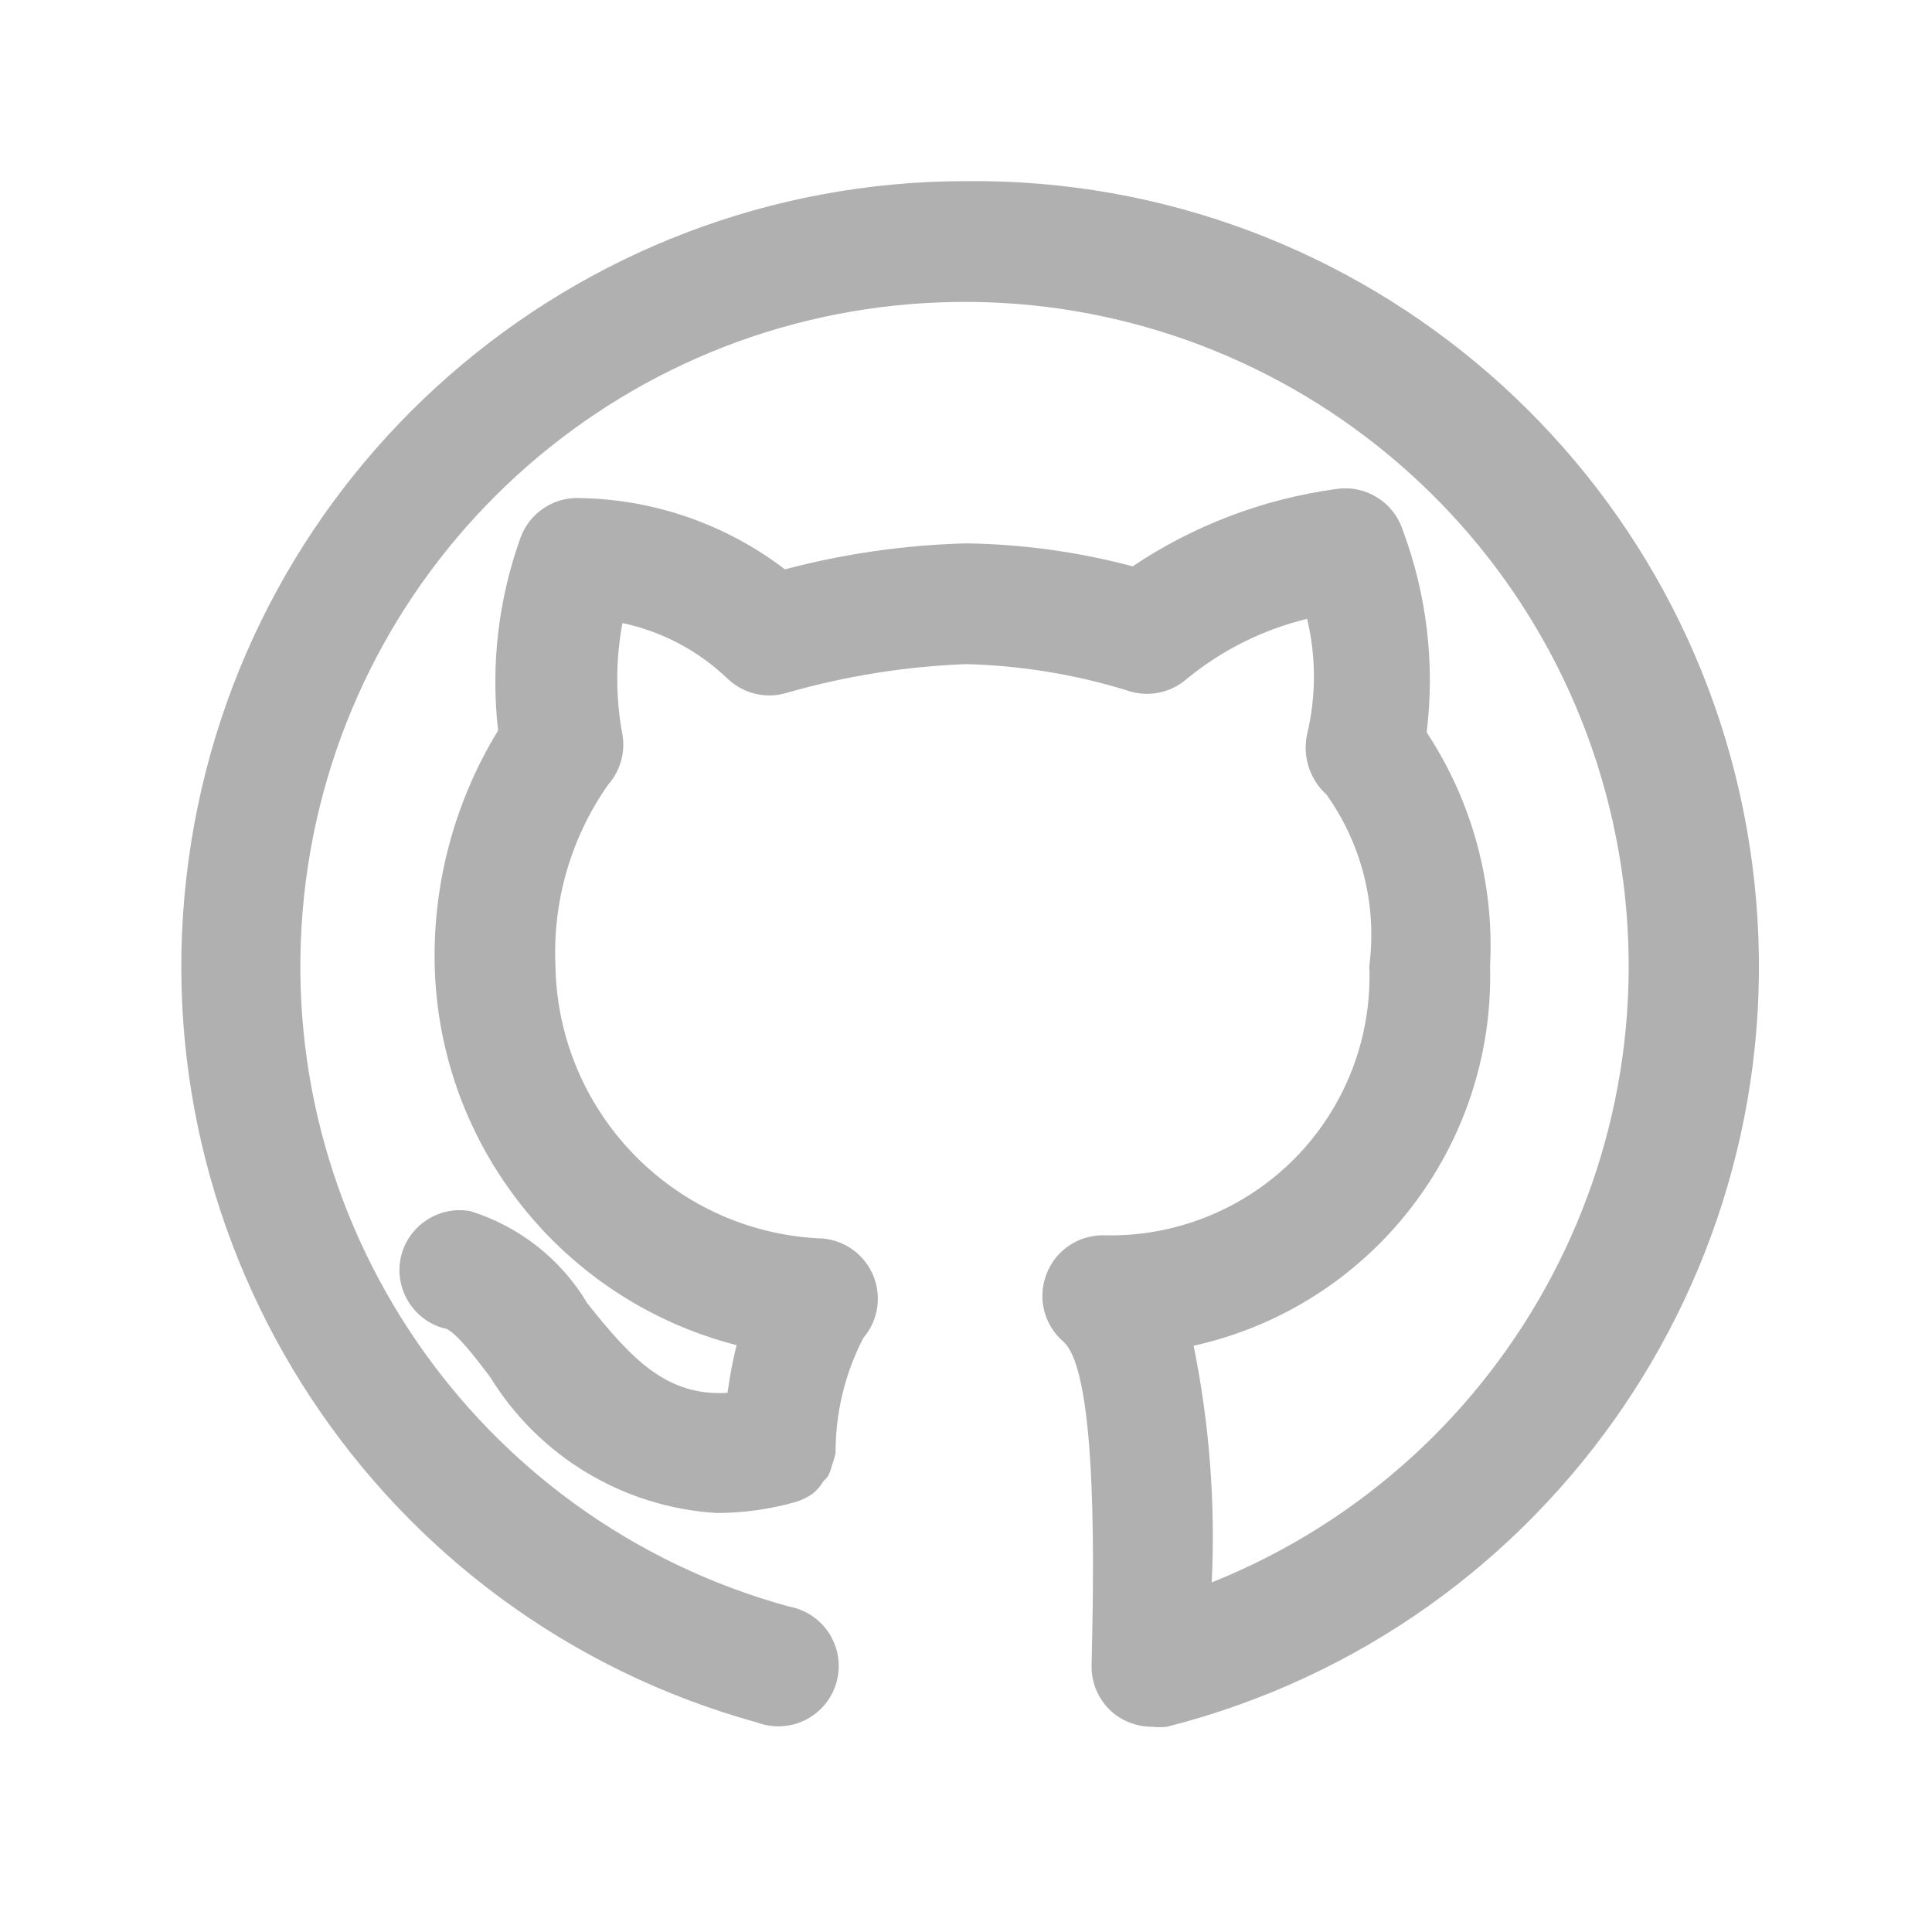
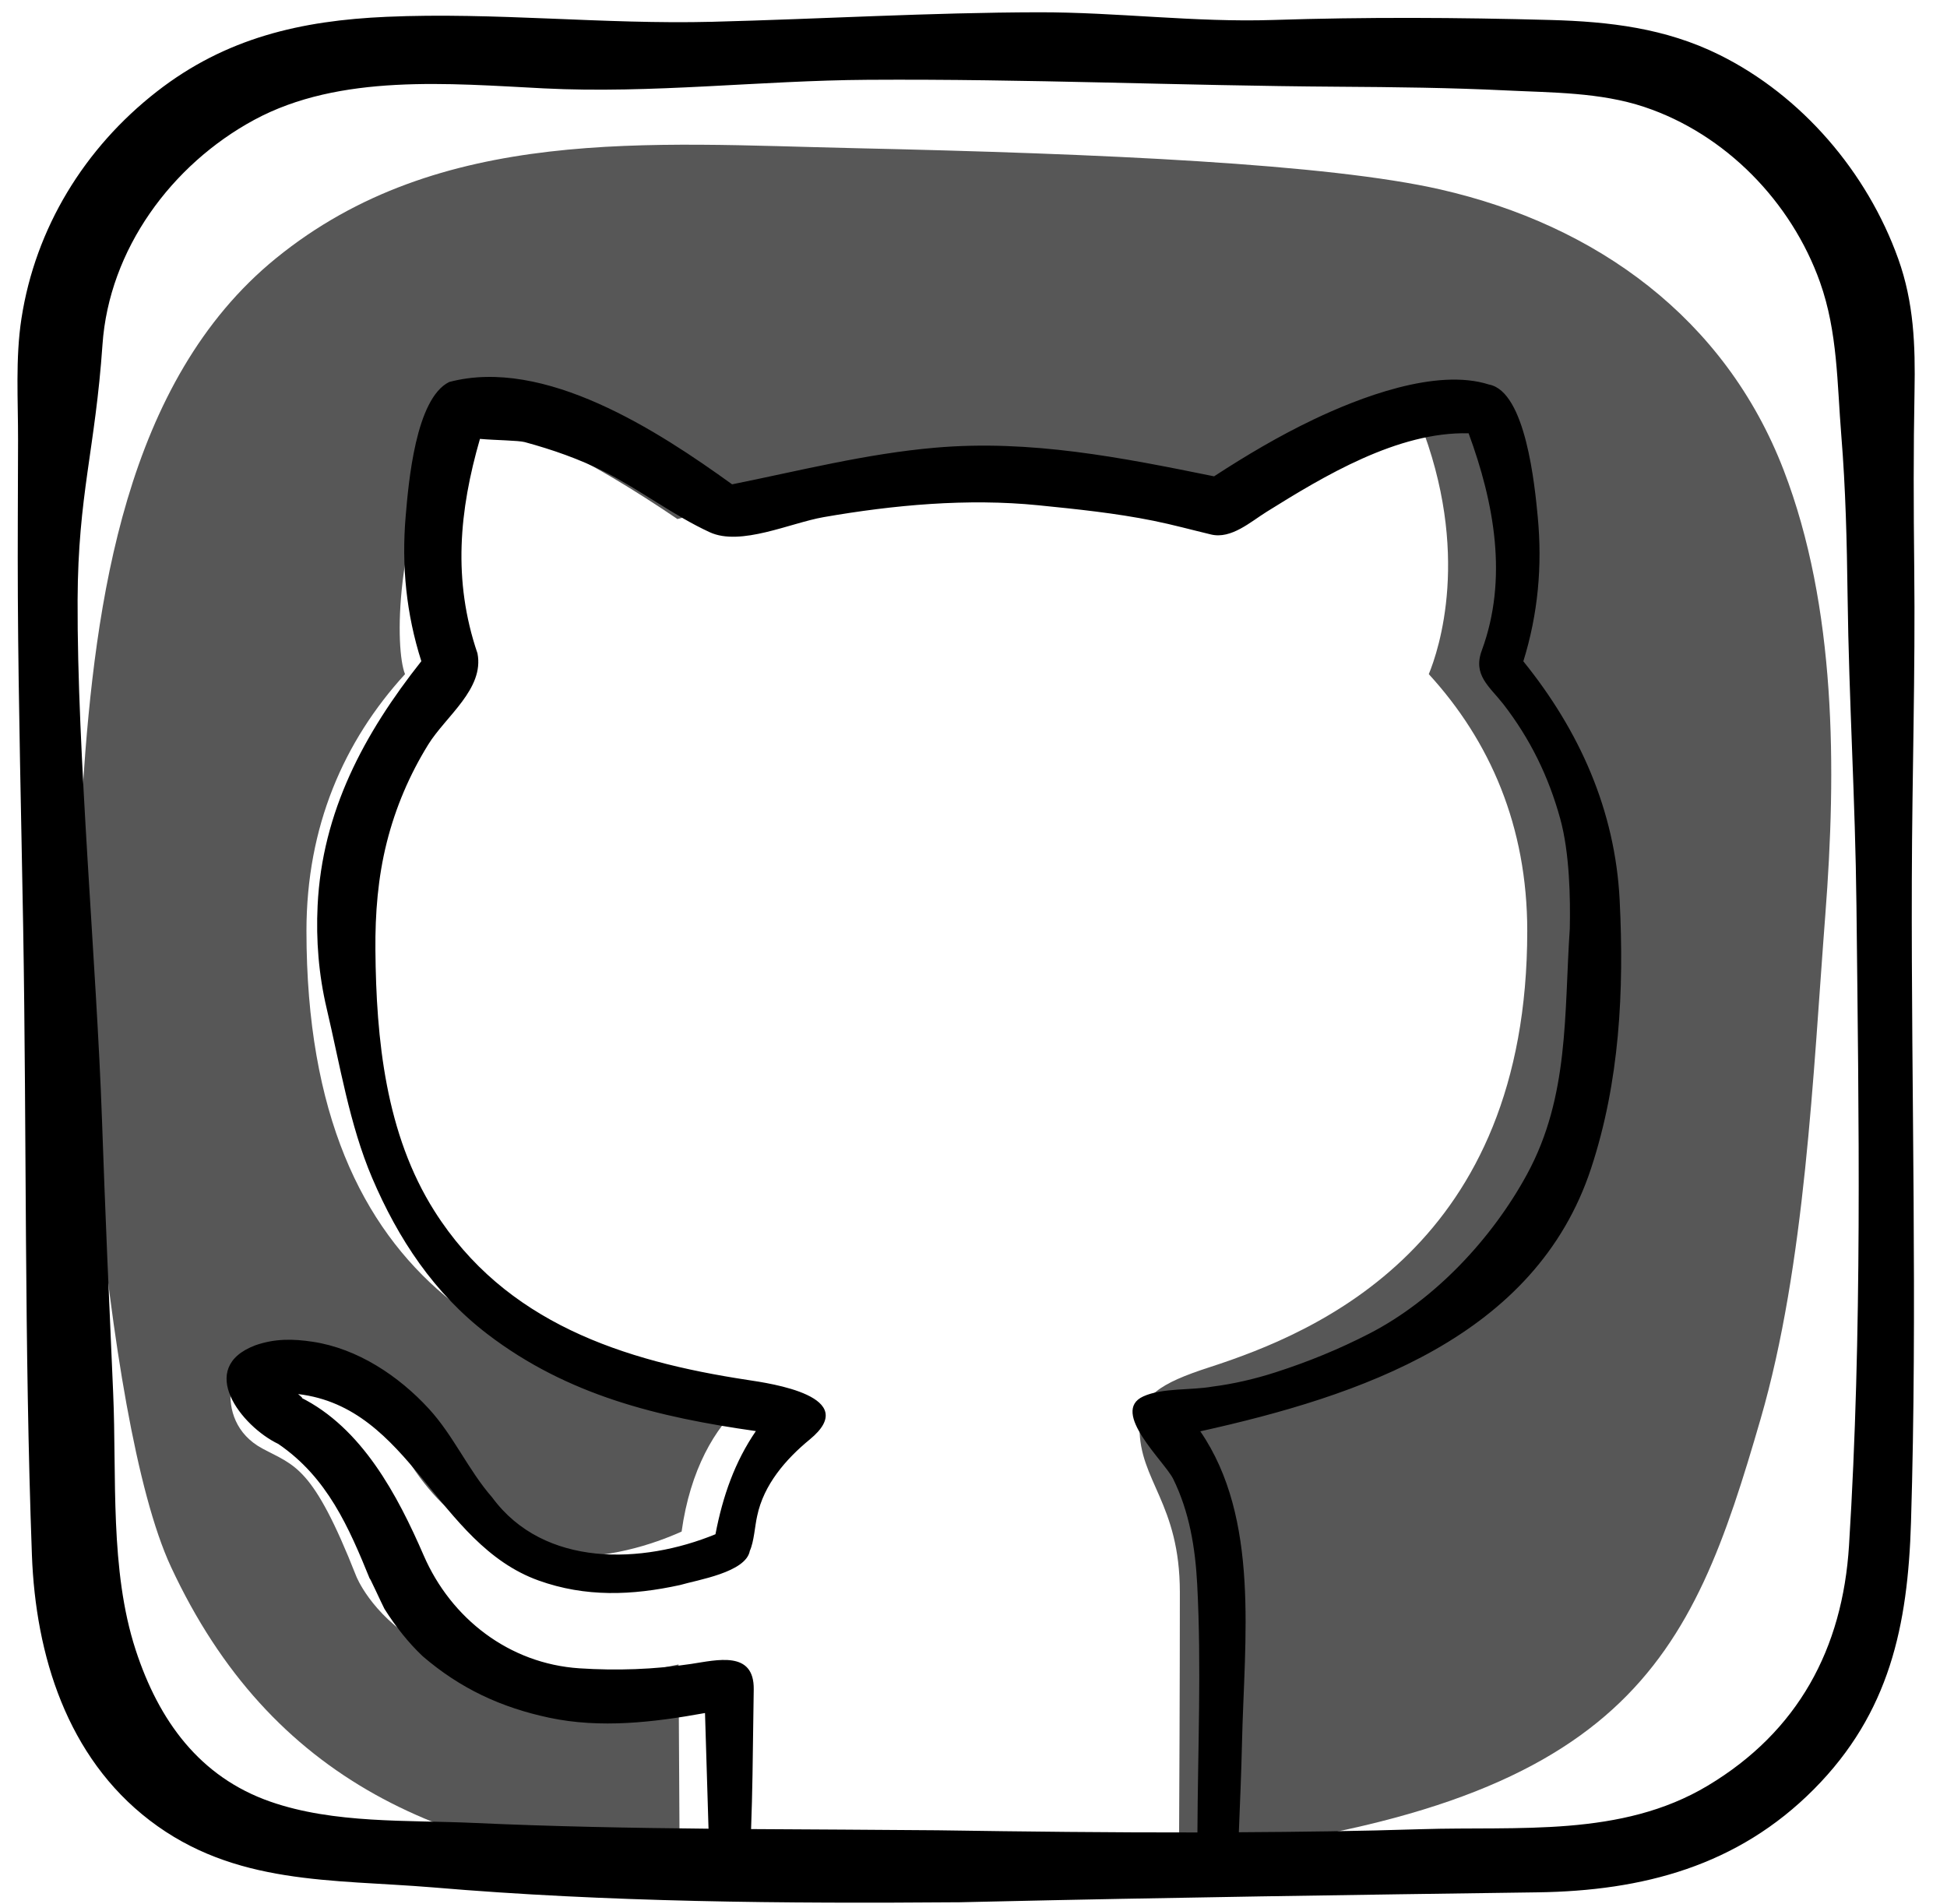
- <svg xmlns="http://www.w3.org/2000/svg" viewBox="0 0 32 32">
-   <g data-name="github coding dev developer" fill="#b1b0b0" id="github_coding_dev_developer">
-     <path d="M16,3a13,13,0,0,0-3.46,25.53,1,1,0,1,0,.53-1.92,11,11,0,1,1,7-.4,15.85,15.85,0,0,0-.3-3.92A6.27,6.27,0,0,0,24.68,16a6.42,6.42,0,0,0-1.05-3.87,7.09,7.09,0,0,0-.4-3.36,1,1,0,0,0-1.1-.67,8,8,0,0,0-3.37,1.28A11.35,11.35,0,0,0,16,9a13.09,13.09,0,0,0-3,.43A5.74,5.74,0,0,0,9.62,8.25a1,1,0,0,0-1,.66,7.06,7.06,0,0,0-.37,3.19A7.15,7.15,0,0,0,7.2,16a6.66,6.66,0,0,0,5,6.28,7.43,7.43,0,0,0-.15.79c-1,.06-1.58-.55-2.32-1.48a3.45,3.45,0,0,0-1.94-1.53,1,1,0,0,0-1.15.76A1,1,0,0,0,7.35,22c.16,0,.55.52.77.81a4.74,4.74,0,0,0,3.75,2.25,4.83,4.83,0,0,0,1.3-.18h0a1,1,0,0,0,.29-.14l0,0a.72.72,0,0,0,.18-.21.34.34,0,0,0,.08-.09.85.85,0,0,0,.06-.17,1.52,1.52,0,0,0,.06-.2v0a4.11,4.11,0,0,1,.46-1.91,1,1,0,0,0-.76-1.65A4.6,4.6,0,0,1,9.2,16a4.84,4.84,0,0,1,.87-3,1,1,0,0,0,.24-.83,5,5,0,0,1,0-1.85,3.59,3.59,0,0,1,1.74.92,1,1,0,0,0,1,.23A12.49,12.49,0,0,1,16,11a9.91,9.91,0,0,1,2.65.43,1,1,0,0,0,1-.18,5,5,0,0,1,2-1,4.11,4.11,0,0,1,0,1.91,1.05,1.05,0,0,0,.32,1A4,4,0,0,1,22.68,16a4.29,4.29,0,0,1-4.41,4.46,1,1,0,0,0-.94.65,1,1,0,0,0,.28,1.11c.59.51.5,4,.47,5.36a1,1,0,0,0,.38.81,1,1,0,0,0,.62.21,1.07,1.07,0,0,0,.25,0A13,13,0,0,0,16,3Z" />
+ <svg xmlns="http://www.w3.org/2000/svg" enable-background="new 0 0 158.52 155.031" height="155.031px" id="icons" version="1.1" viewBox="0 0 158.52 155.031" width="158.52px" xml:space="preserve">
+   <g>
+     <path d="M145.221,38.278c-4.759-12.357-15.236-19.948-27.938-22.849c-9.148-2.089-27.515-2.916-47.722-3.365   c-16.76-0.373-33.779-1.864-47.09,8.964C10.182,31.023,7.75,49.056,6.752,63.923C5.885,76.822,8.282,115.46,13.92,127.58   c8.101,17.413,22.343,23.696,41.42,24.832c-0.021-4.155-0.069-11.879-0.095-16.883c-21.669,4.712-26.242-7.19-26.242-7.19   c-3.543-9.003-4.996-8.968-7.648-10.397c-4.307-2.321-2.368-8.116-0.467-7.735c8.703,1.747,11.94,8.028,11.94,8.028   c6.947,11.907,18.222,8.465,22.667,6.474c0.699-5.034,2.717-8.471,4.945-10.416c-17.301-1.969-35.489-8.649-35.489-38.494   c0-8.504,3.043-15.452,8.026-20.907c-0.809-1.963-0.949-11.438,3.755-20.614c0,0,3.541-2.092,18.425,7.985   c6.214-1.726,12.877-2.592,19.496-2.622c6.62,0.03,13.288,0.896,19.513,2.622c14.867-10.078,21.398-7.985,21.398-7.985   c4.24,10.73,1.573,18.651,0.765,20.614c4.995,5.455,8.016,12.404,8.016,20.907c0,25.55-17.082,32.681-25.86,35.525   c-4.047,1.311-5.694,2.36-5.707,4.908c-0.021,4.354,3.283,6.157,3.283,13.424c0,7.274-0.043,15.989-0.07,21.464   c36.688-3.997,41.676-15.994,47.356-35.592c3.638-12.552,4.264-28.046,5.269-41.077C149.524,62.668,149.519,49.442,145.221,38.278z   " fill="#575757" />
+     <path d="M154.552,21.082c-2.524-7.053-7.848-13.298-14.59-16.63c-4.375-2.162-8.94-2.694-13.721-2.825   c-7.565-0.207-15.05-0.246-22.607,0C97.281,1.833,90.924,0.988,84.569,1C75.715,1.018,66.85,1.547,57.998,1.774   C49.134,2.001,40.3,0.98,31.462,1.369c-6.937,0.306-13.075,1.7-18.709,6.099c-5.871,4.584-9.869,11.091-11.007,18.47   c-0.5,3.246-0.269,6.651-0.276,9.924c-0.008,4.258-0.04,8.516-0.017,12.774c0.049,8.947,0.28,17.892,0.433,26.838   c0.291,17.043,0.085,34.1,0.712,51.136c0.301,8.176,2.861,16.46,9.589,21.613c6.924,5.303,14.845,4.78,23.053,5.457   c14.27,1.213,28.612,1.324,42.922,1.211c0.63-0.014,1.26-0.029,1.891-0.043c15.038-0.345,30.075-0.559,45.116-0.765   c8.577-0.118,16.299-2.134,22.523-8.405c6.158-6.205,7.64-13.306,7.897-21.732c0.531-17.425,0.016-34.816,0.067-52.241   c0.026-8.873,0.292-16.73,0.195-25.603c-0.052-4.757-0.066-9.505,0.025-14.261C155.946,28.117,155.823,24.636,154.552,21.082z    M76.344,149.03c-5.065-0.048-10.129-0.062-15.193-0.098c0.05-1.474,0.096-2.948,0.117-4.423c0.033-2.316,0.066-4.632,0.099-6.948   c0.046-3.191-2.991-2.393-5.105-2.075c-2.996,0.451-6.066,0.554-9.086,0.356c-5.722-0.375-10.452-4.057-12.677-9.185   c-2.13-4.91-5.033-10.406-10.041-12.883c0.301,0.164,0.139,0.009-0.186-0.262c9.197,1.087,11.236,12.183,19.581,15.181   c3.808,1.368,7.614,1.223,11.52,0.366c1.409-0.415,5.358-1.026,5.676-2.782c0.349-0.772,0.407-2.019,0.599-2.844   c0.531-2.546,2.332-4.625,4.278-6.223c4.276-3.51-3.194-4.565-5.067-4.85c-10.162-1.544-19.742-4.672-25.487-13.749   c-3.977-6.284-4.745-13.983-4.807-21.259c-0.025-2.972,0.202-5.893,0.93-8.78c0.711-2.818,1.843-5.478,3.374-7.953   c1.42-2.295,4.572-4.52,4.006-7.419c-2.029-5.943-1.482-11.642,0.202-17.464c1.241,0.112,3.129,0.122,3.65,0.263   c2.235,0.609,4.443,1.373,6.512,2.424c2.906,1.477,5.614,3.565,8.549,4.915c2.517,1.158,6.567-0.761,9.273-1.231   c5.702-0.992,11.713-1.546,17.493-0.964c3.138,0.316,6.26,0.635,9.356,1.26c1.575,0.318,3.134,0.746,4.697,1.119   c1.639,0.39,3.218-1.037,4.514-1.845c4.663-2.909,10.683-6.544,16.45-6.396c2.079,5.655,3.229,11.833,1.073,17.683   c-0.738,2.002,0.599,2.906,1.746,4.36c2.193,2.833,3.696,5.907,4.643,9.353c0.764,2.779,0.828,6.479,0.776,8.928   c-0.467,6.955-0.037,13.66-3.472,19.991c-2.836,5.228-7.507,10.241-12.849,12.991c-2.485,1.279-4.981,2.297-7.635,3.152   c-1.659,0.534-3.409,0.946-5.139,1.165c-1.699,0.308-4.07,0.087-5.631,0.798c-2.734,1.245,1.739,5.302,2.438,6.724   c1.317,2.681,1.794,5.605,1.951,8.56c0.356,6.708,0.049,13.503,0.019,20.221C90.453,149.216,83.412,149.137,76.344,149.03z    M150.542,125.849c-0.524,8.389-4.14,15.137-11.501,19.548c-7.059,4.23-15.425,3.292-23.328,3.544   c-4.96,0.159-9.906,0.221-14.85,0.249c0.099-2.444,0.204-4.889,0.259-7.334c0.188-8.351,1.475-18.199-3.396-25.311   c12.959-2.88,27.28-7.643,31.816-21.41c2.326-7.059,2.696-14.444,2.327-21.833c-0.366-7.338-3.284-13.817-7.843-19.456   c1.194-3.838,1.557-7.754,1.171-11.789c-0.234-2.447-0.966-10.192-3.967-10.746c-4.304-1.38-10.627,1.097-14.316,2.861   c-2.833,1.355-5.453,2.912-8.067,4.613c-7.552-1.533-14.944-3.007-22.71-2.331c-5.629,0.49-11.019,1.874-16.531,2.982   c-6.03-4.351-15.27-10.384-23.032-8.333c-2.739,1.346-3.314,8.218-3.545,10.928c-0.345,4.046,0.051,7.97,1.275,11.806   c-4.661,5.896-8.075,12.235-8.445,19.899c-0.136,2.819,0.088,5.628,0.74,8.388c1.078,4.566,1.855,9.455,3.701,13.788   c2.114,4.961,5.044,9.393,9.38,12.712c6.565,5.024,13.977,6.782,21.861,7.901c-1.71,2.499-2.692,5.279-3.29,8.4   c-5.94,2.442-13.957,2.744-18.176-2.994c-1.96-2.241-3.131-5.015-5.157-7.222c-2.452-2.672-5.804-4.906-9.451-5.456   c-1.605-0.242-3.075-0.271-4.674,0.286c-4.854,1.83-1.146,6.594,1.863,8.032c3.995,2.731,5.742,6.771,7.492,11.082   c-0.303-0.776,1.026,2.126,1.153,2.348c0.886,1.4,1.912,2.726,3.122,3.865c3.058,2.623,6.357,4.161,10.289,4.998   c4.178,0.889,8.505,0.378,12.688-0.381c0.095,3.14,0.191,6.28,0.286,9.419c-6.353-0.061-12.704-0.179-19.055-0.469   c-5.422-0.247-11.421,0.083-16.628-1.737c-5.749-2.009-9.075-6.584-10.957-12.35c-2.131-6.529-1.533-14.136-1.833-20.93   c-0.328-7.42-0.654-14.84-0.911-22.263C7.873,78.715,6.266,61.284,6.318,48.839c0.036-8.546,1.436-12.252,2.026-20.78   c0.535-7.738,5.615-14.648,12.342-18.293c6.998-3.791,15.921-2.958,23.592-2.57C53.05,7.64,61.865,6.554,70.647,6.498   c13.115-0.083,25.235,0.477,38.349,0.563c4.544,0.03,9.093,0.08,13.632,0.302c3.741,0.183,7.655,0.148,11.243,1.344   c6.622,2.207,11.985,7.732,14.311,14.275c1.442,4.056,1.388,8.242,1.733,12.482c0.354,4.343,0.453,8.66,0.51,13.016   c0.114,8.761,0.627,16.509,0.723,25.269C151.337,91.171,151.63,108.445,150.542,125.849z" />
  </g>
</svg>
